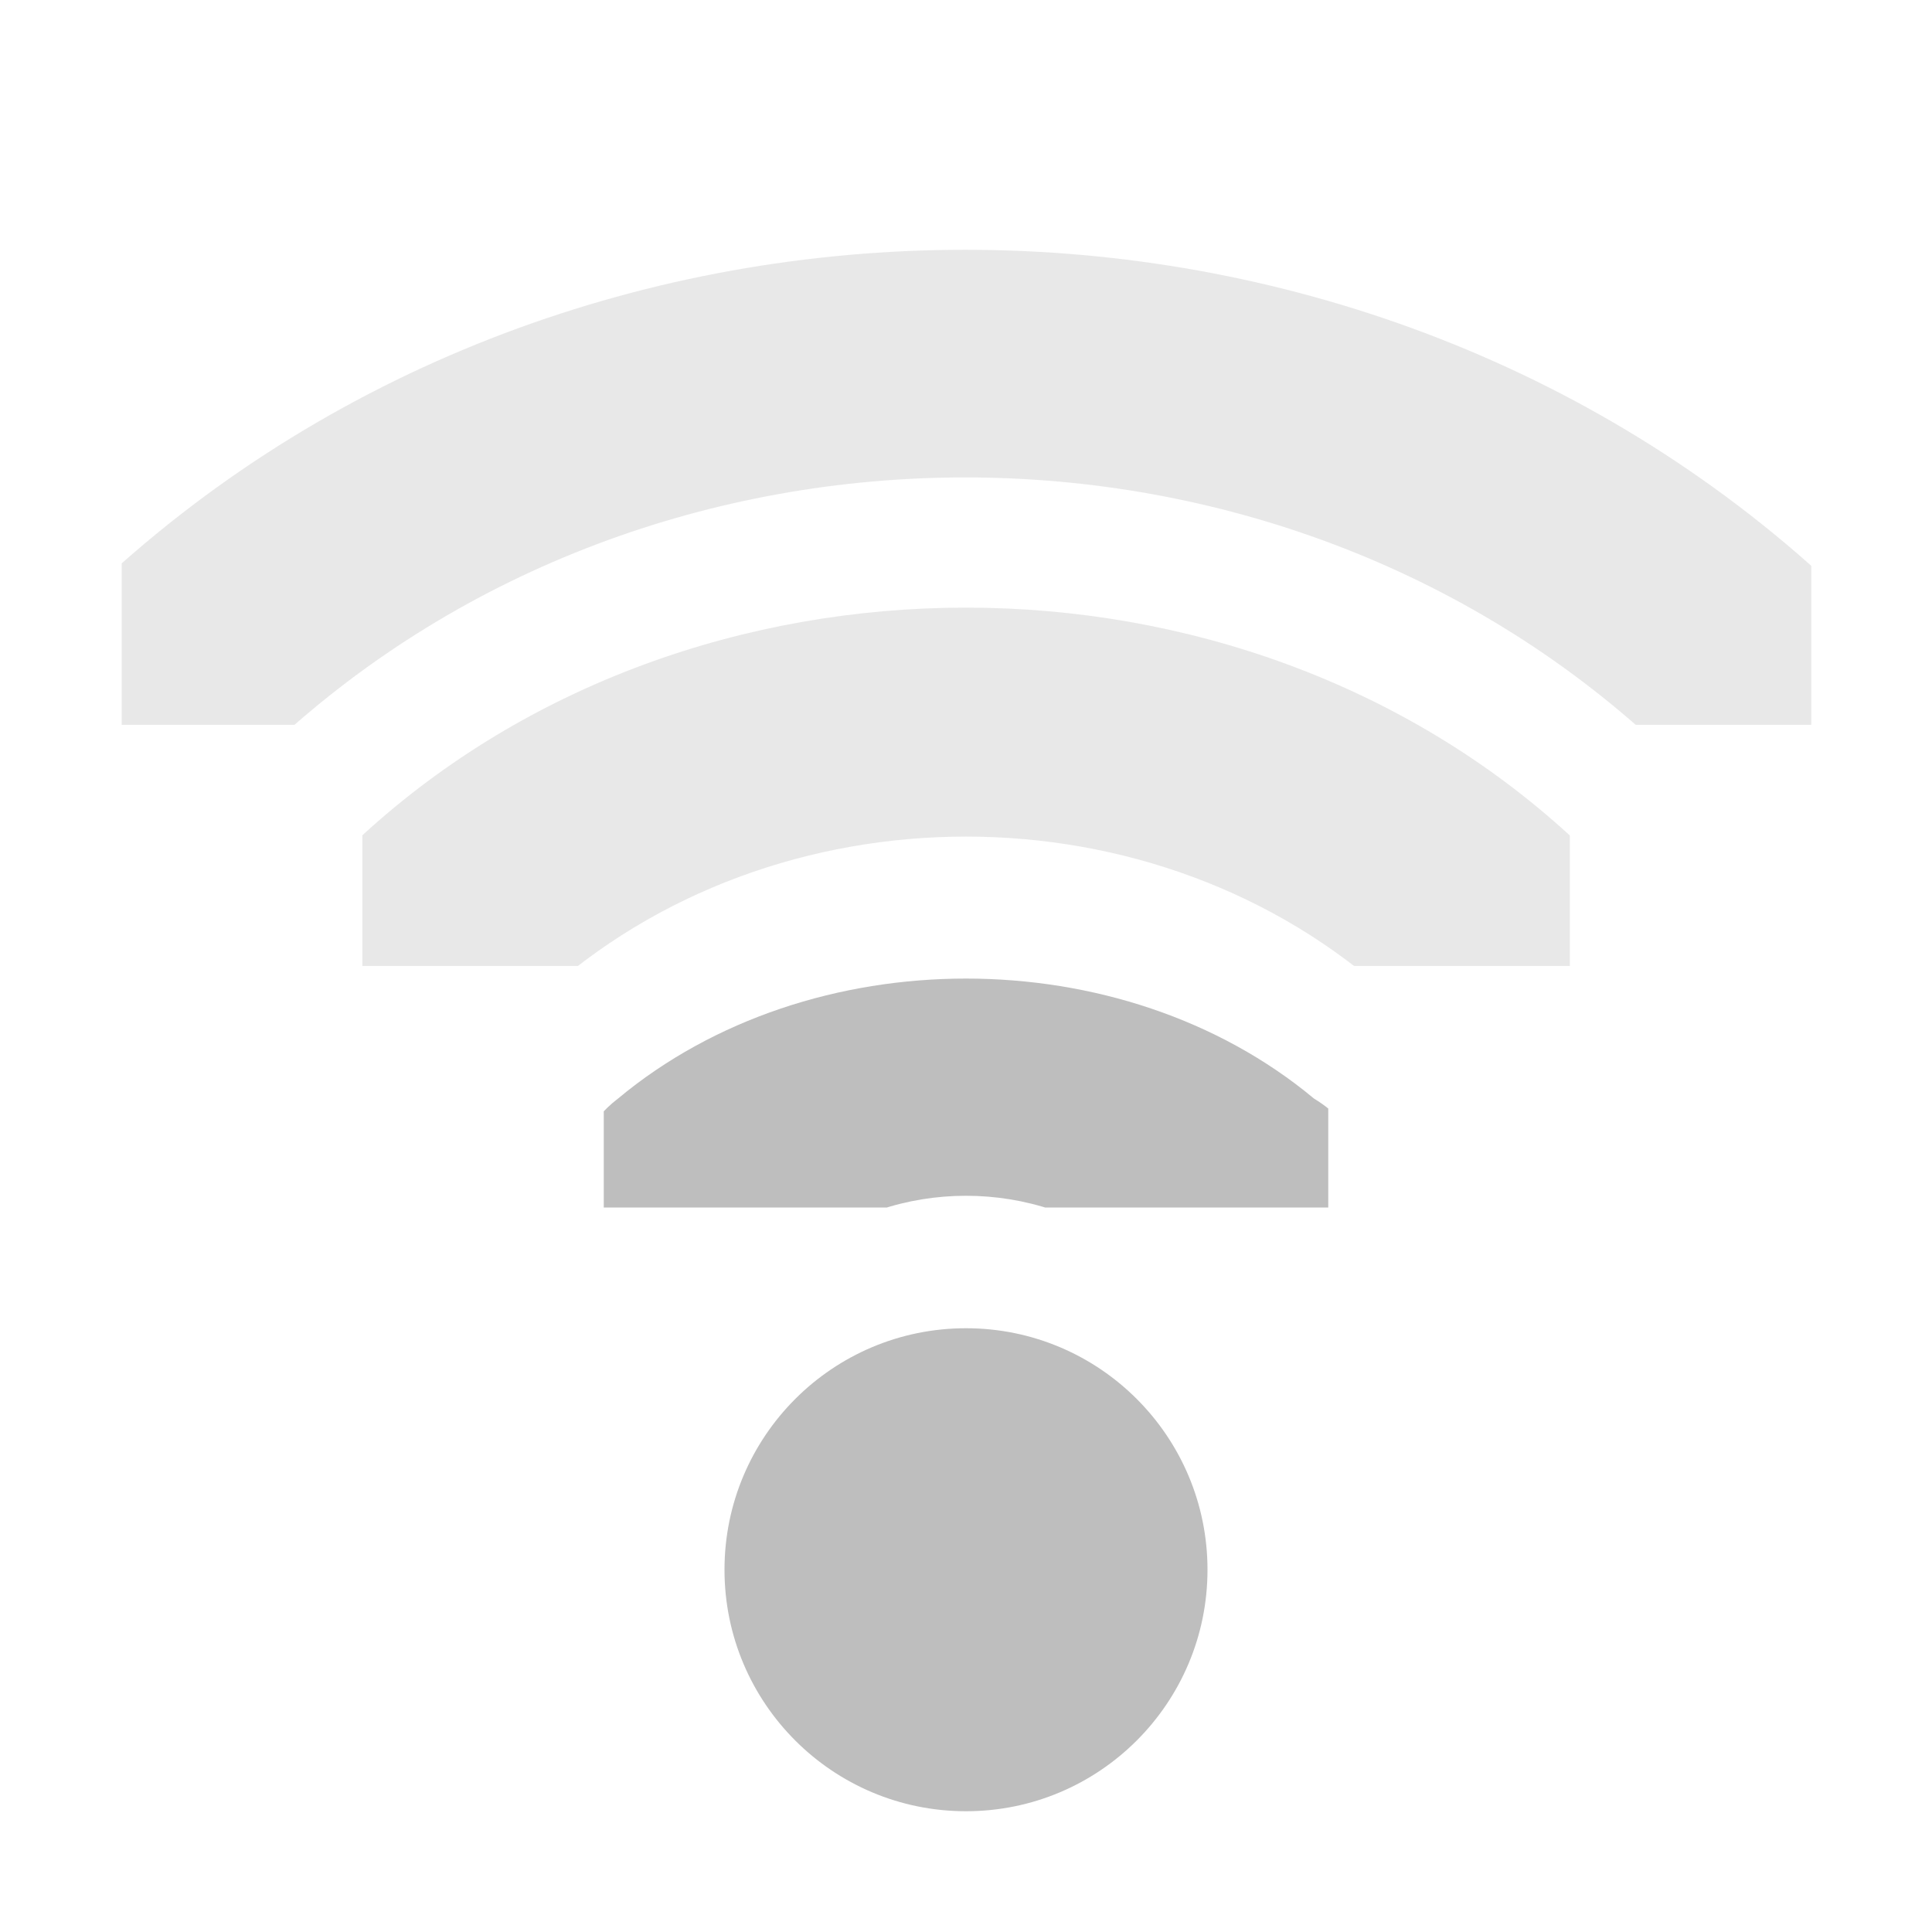
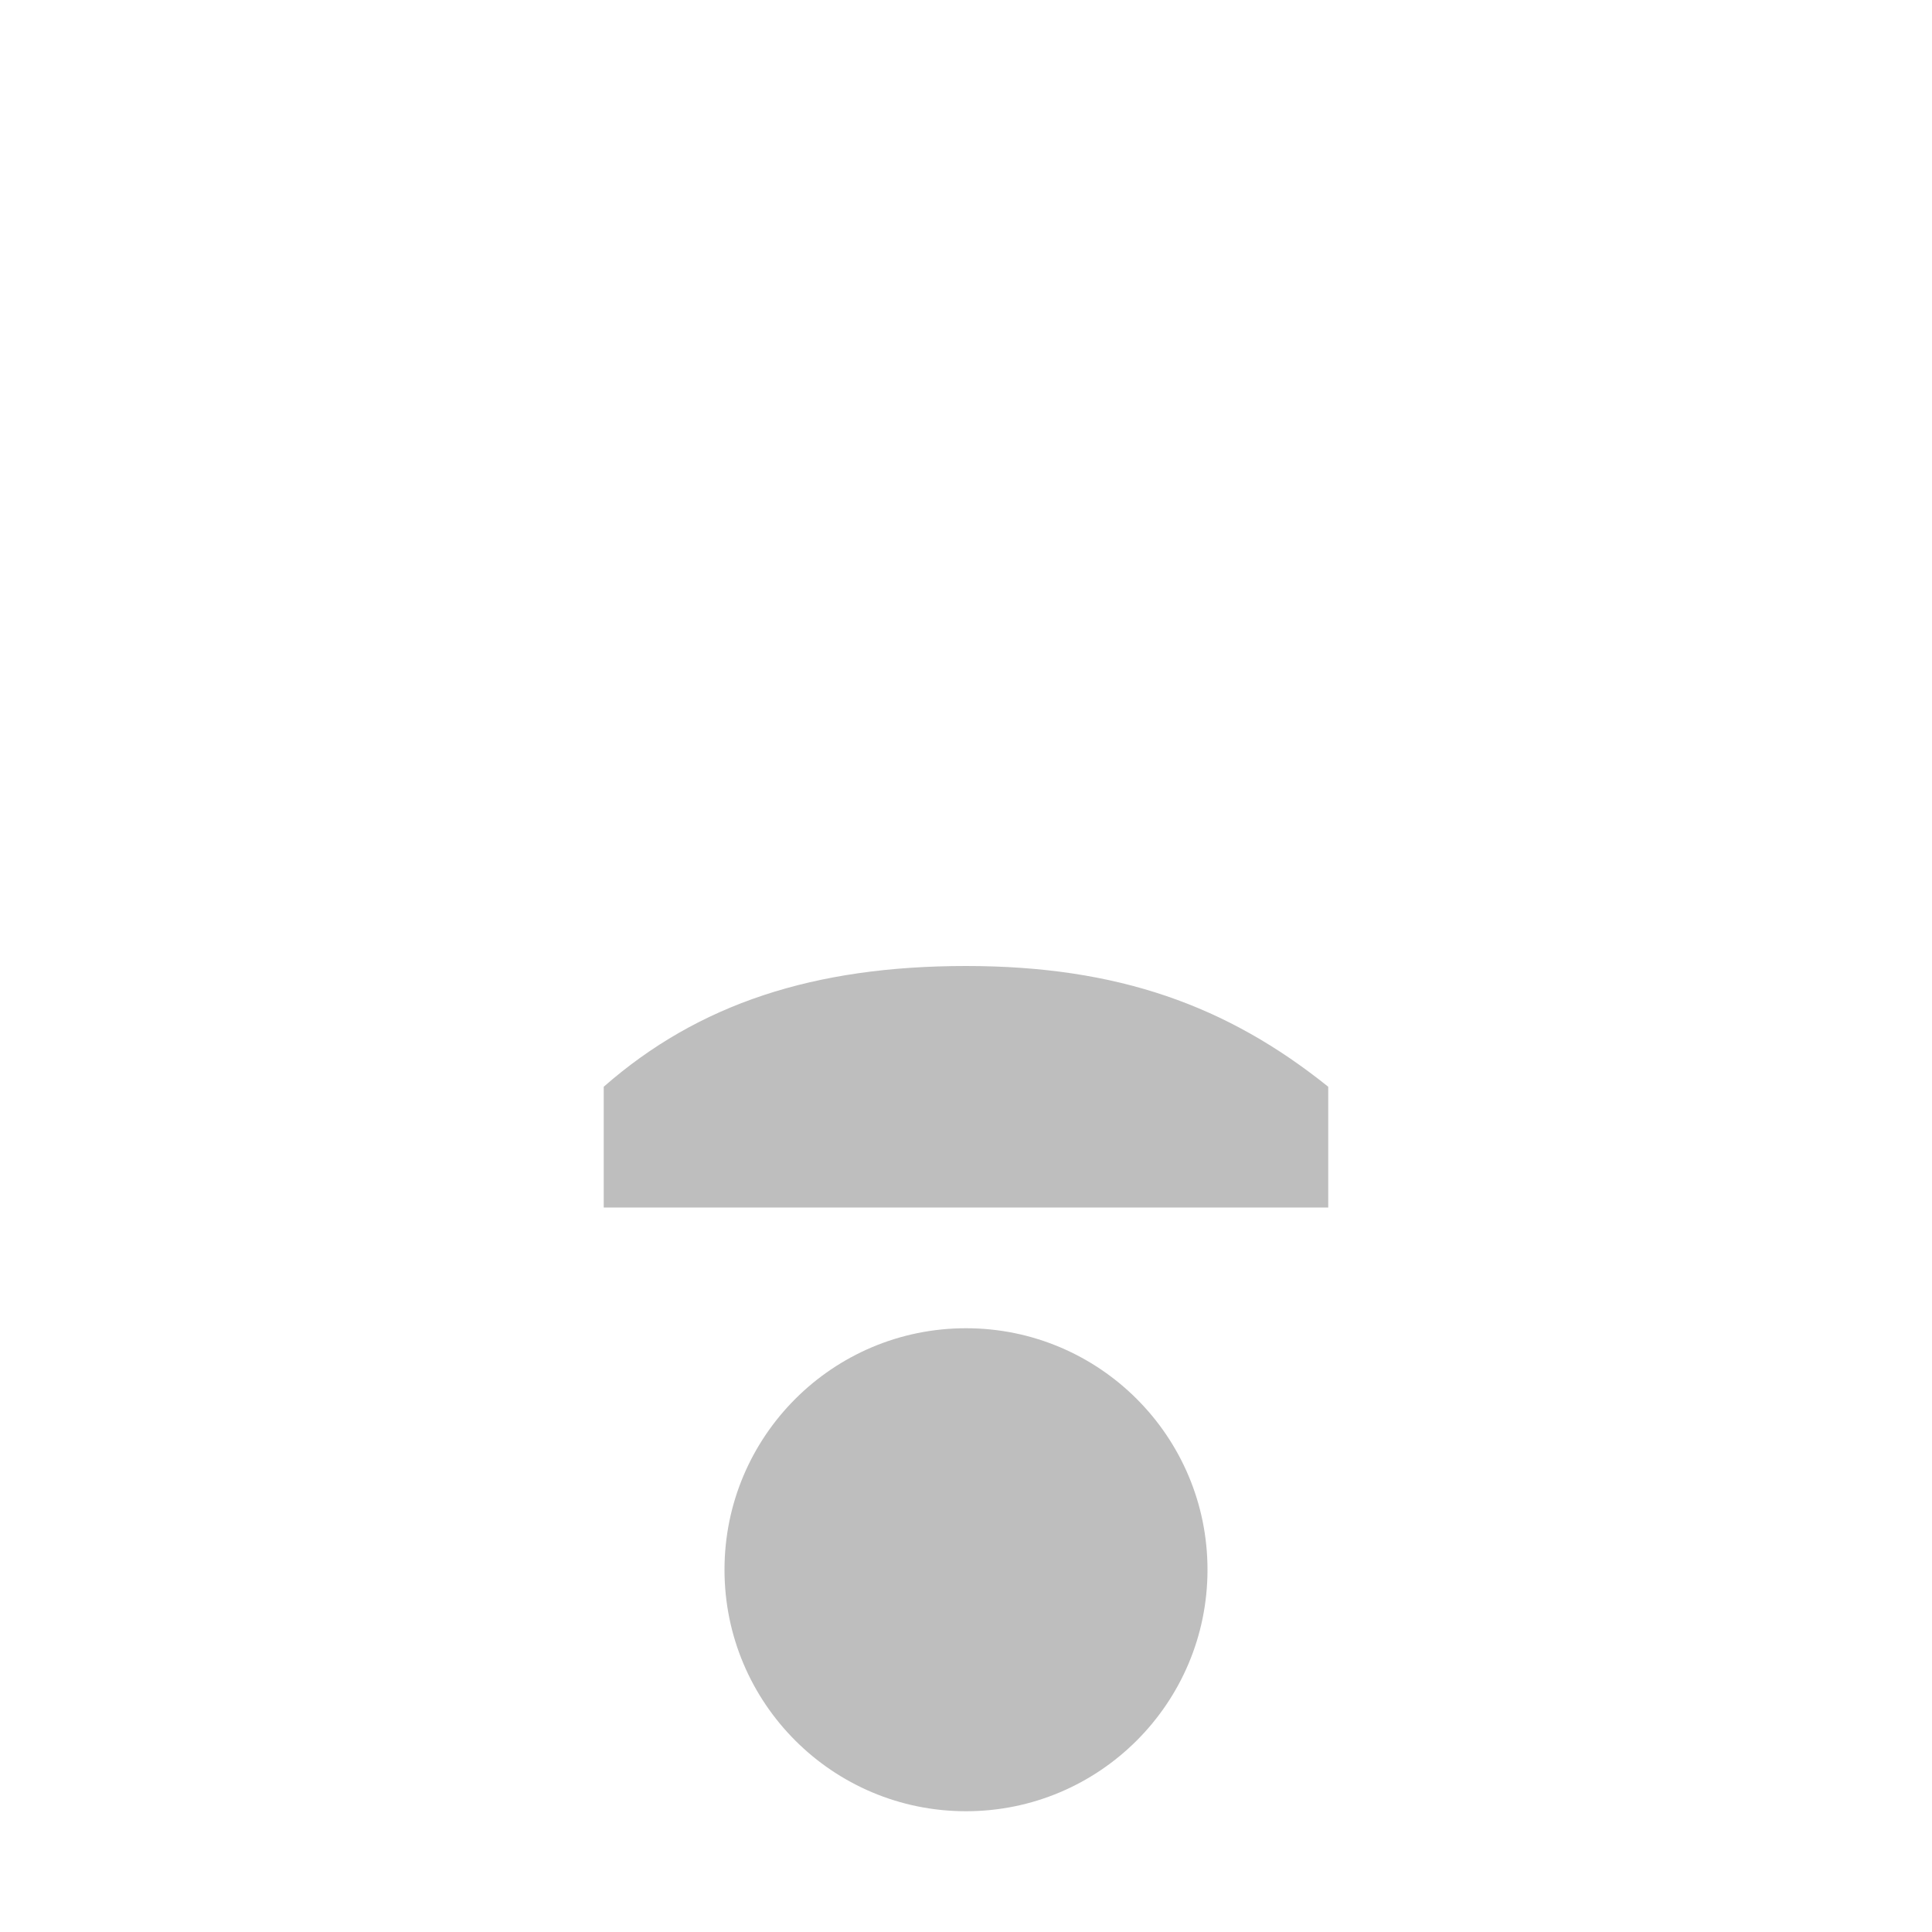
<svg xmlns="http://www.w3.org/2000/svg" height="16" id="svg7384" version="1.1" width="16">
-   <defs id="defs7386">
-     <clipPath clipPathUnits="userSpaceOnUse" id="clipPath6262-0">
-       <rect height="6.375" id="rect6264-6" style="color:#bebebe;fill:#bebebe;fill-opacity:1;fill-rule:nonzero;stroke:none;stroke-width:2;marker:none;visibility:visible;display:inline;overflow:visible" width="3.825" x="26.85" y="220.75" />
-     </clipPath>
-     <clipPath clipPathUnits="userSpaceOnUse" id="clipPath6258-0">
-       <rect height="5.313" id="rect6260-6" style="color:#bebebe;fill:#bebebe;fill-opacity:1;fill-rule:nonzero;stroke:none;stroke-width:2;marker:none;visibility:visible;display:inline;overflow:visible" width="2.898" x="26.966" y="221.282" />
-     </clipPath>
-     <clipPath clipPathUnits="userSpaceOnUse" id="clipPath6254-6">
-       <rect height="4.878" id="rect6256-6" style="color:#bebebe;fill:#bebebe;fill-opacity:1;stroke:none;stroke-width:2;marker:none;visibility:visible;display:inline;overflow:visible" width="1.876" x="26.999" y="221.502" />
-     </clipPath>
-   </defs>
+   <defs id="defs7386" />
  <g id="layer9" style="display:inline" transform="translate(-81.0002,-177)">
-     <path clip-path="url(#clipPath6262-0)" d="m 27.062,220.5 a 1.164,1.164 0 0 0 -0.688,2 c 0.8,0.8 0.8,2.075 0,2.875 A 1.164,1.164 0 1 0 28,227 c 1.69,-1.69 1.69,-4.435 0,-6.125 A 1.164,1.164 0 0 0 27.062,220.5 z" id="path6372" style="font-size:medium;font-style:normal;font-variant:normal;font-weight:normal;font-stretch:normal;text-indent:0;text-align:start;text-decoration:none;line-height:normal;letter-spacing:normal;word-spacing:normal;text-transform:none;direction:ltr;block-progression:tb;writing-mode:lr-tb;text-anchor:start;baseline-shift:baseline;color:#000000;fill:#bebebe;fill-opacity:1;stroke:none;stroke-width:2.328;marker:none;visibility:visible;display:inline;overflow:visible;enable-background:accumulate;font-family:Sans;-inkscape-font-specification:Sans" transform="matrix(0,-0.784314,0.941177,0,-121.7646,208.059)" />
-     <path clip-path="url(#clipPath6258-0)" d="m 27.062,221.125 a 0.555,0.555 0 0 0 -0.25,0.938 c 1.033,1.033 1.033,2.717 0,3.75 a 0.555,0.555 0 1 0 0.781,0.781 c 1.457,-1.457 1.457,-3.856 0,-5.312 A 0.555,0.555 0 0 0 27.062,221.125 z" id="path6374" style="font-size:medium;font-style:normal;font-variant:normal;font-weight:normal;font-stretch:normal;text-indent:0;text-align:start;text-decoration:none;line-height:normal;letter-spacing:normal;word-spacing:normal;text-transform:none;direction:ltr;block-progression:tb;writing-mode:lr-tb;text-anchor:start;baseline-shift:baseline;opacity:0.35;color:#000000;fill:#bebebe;fill-opacity:1;stroke:none;stroke-width:1.11;marker:none;visibility:visible;display:inline;overflow:visible;enable-background:accumulate;font-family:Sans;-inkscape-font-specification:Sans" transform="matrix(0,-1.72549,1.882187,0,-332.4932,231.529)" />
-     <path clip-path="url(#clipPath6254-6)" d="m 27.125,221.312 a 0.362,0.362 0 0 0 -0.219,0.594 0.362,0.362 0 0 0 0.031,0.031 c 1.107,1.107 1.107,2.893 0,4 a 0.362,0.362 0 1 0 0.5,0.5 c 1.383,-1.383 1.383,-3.617 0,-5 a 0.362,0.362 0 0 0 -0.312,-0.125 z" id="path6376" style="font-size:medium;font-style:normal;font-variant:normal;font-weight:normal;font-stretch:normal;text-indent:0;text-align:start;text-decoration:none;line-height:normal;letter-spacing:normal;word-spacing:normal;text-transform:none;direction:ltr;block-progression:tb;writing-mode:lr-tb;text-anchor:start;baseline-shift:baseline;opacity:0.35;color:#000000;fill:#bebebe;fill-opacity:1;stroke:none;stroke-width:0.723;marker:none;visibility:visible;display:inline;overflow:visible;enable-background:accumulate;font-family:Sans;-inkscape-font-specification:Sans" transform="matrix(0,-2.66667,2.868517,0,-553.3743,255)" />
-     <path clip-path="none" d="m 29,209 a 1,1 0 1 1 -2,0 1,1 0 1 1 2,0 z" id="path6380" style="fill:#bebebe;fill-opacity:1;stroke:none;display:inline" transform="matrix(1.999999,0,0,1.999999,33.00021,-227.9999)" />
+     <path clip-path="none" d="m 29,209 a 1,1 0 1 1 -2,0 1,1 0 1 1 2,0 z" id="path6305-3" style="fill:#bebebe;fill-opacity:1;stroke:none;display:inline" transform="matrix(1.999999,0,0,1.999999,33.00022,-227.9999)" />
+     <path d="m 89,178.5 c -2.933,0 -5.402,1.062 -7.312,2.719 a 0.5,0.5 0 0 0 -0.188,0.375 L 81.5,183 a 0.5,0.5 0 0 0 0.5,0.5 l 1.469,0 a 0.5,0.5 0 0 0 0.344,-0.125 C 85.264,182.167 86.807,181.5 89,181.5 c 2.187,0 3.76,0.703 5.219,1.875 a 0.5,0.5 0 0 0 0.312,0.125 L 96,183.5 a 0.5,0.5 0 0 0 0.5,-0.5 l 0,-1.375 A 0.5,0.5 0 0 0 96.344,181.25 C 94.609,179.7 91.951,178.5 89,178.5 z m 0,1 c 2.606,0 4.949,1.077 6.5,2.406 l 0,0.594 -0.875,0 c -1.536,-1.182 -3.312,-2 -5.625,-2 -2.307,0 -4.082,0.775 -5.625,2 l -0.875,0 0,-0.656 C 84.22,180.414 86.391,179.5 89,179.5 z" id="rect11714-2" style="font-size:medium;font-style:normal;font-variant:normal;font-weight:normal;font-stretch:normal;text-indent:0;text-align:start;text-decoration:none;line-height:normal;letter-spacing:normal;word-spacing:normal;text-transform:none;direction:ltr;block-progression:tb;writing-mode:lr-tb;text-anchor:start;baseline-shift:baseline;opacity:0.35;color:#000000;fill:#000000;fill-opacity:0;fill-rule:nonzero;stroke:none;stroke-width:1;marker:none;visibility:visible;display:inline;overflow:visible;enable-background:accumulate;font-family:Sans;-inkscape-font-specification:Sans" />
+     <path d="m 89,181.5 c -2.28,0 -4.297,0.76 -5.406,2.188 A 0.5,0.5 0 0 0 83.5,184 l 0,1 a 0.5,0.5 0 0 0 0.5,0.5 l 2,0 a 0.5,0.5 0 0 0 0.312,-0.094 C 87.027,184.857 87.865,184.5 89,184.5 c 1.135,0 1.984,0.36 2.688,0.906 A 0.5,0.5 0 0 0 92,185.5 l 2,0 a 0.5,0.5 0 0 0 0.5,-0.5 l 0,-1 a 0.5,0.5 0 0 0 -0.125,-0.312 C 93.251,182.306 91.248,181.5 89,181.5 z m 0,1 c 1.937,0 3.607,0.711 4.5,1.719 l 0,0.281 -1.375,0 c -0.833,-0.597 -1.863,-1 -3.125,-1 -1.262,0 -2.289,0.405 -3.125,1 l -1.375,0 0,-0.25 c 0.871,-1.049 2.498,-1.75 4.5,-1.75 z" id="rect11703-9" style="font-size:medium;font-style:normal;font-variant:normal;font-weight:normal;font-stretch:normal;text-indent:0;text-align:start;text-decoration:none;line-height:normal;letter-spacing:normal;word-spacing:normal;text-transform:none;direction:ltr;block-progression:tb;writing-mode:lr-tb;text-anchor:start;baseline-shift:baseline;opacity:0.35;color:#000000;fill:#000000;fill-opacity:0;fill-rule:nonzero;stroke:none;stroke-width:1;marker:none;visibility:visible;display:inline;overflow:visible;enable-background:accumulate;font-family:Sans;-inkscape-font-specification:Sans" />
+     <path clip-path="none" d="m 89,185 c -1.257,0 -2.216,0.312 -3,1 l 0,1 3,0 0.375,0 2.625,0 0,-1 c -0.837,-0.672 -1.743,-1 -3,-1 z" id="path6297-0" mask="none" style="font-size:medium;font-style:normal;font-variant:normal;font-weight:normal;font-stretch:normal;text-indent:0;text-align:start;text-decoration:none;line-height:normal;letter-spacing:normal;word-spacing:normal;text-transform:none;direction:ltr;block-progression:tb;writing-mode:lr-tb;text-anchor:start;baseline-shift:baseline;color:#000000;fill:#bebebe;fill-opacity:1;stroke:none;stroke-width:2.328;marker:none;visibility:visible;display:inline;overflow:visible;enable-background:accumulate;font-family:Sans;-inkscape-font-specification:Sans" />
  </g>
  <g id="layer10" style="display:inline" transform="translate(-81.0002,-177)" />
  <g id="layer11" transform="translate(-81.0002,-177)" />
  <g id="layer13" style="display:inline" transform="translate(-81.0002,-177)" />
  <g id="layer14" transform="translate(-81.0002,-177)" />
  <g id="layer15" style="display:inline" transform="translate(-81.0002,-177)" />
  <g id="g71291" style="display:inline" transform="translate(-81.0002,-177)" />
  <g id="g4953" style="display:inline" transform="translate(-81.0002,-177)" />
  <g id="layer12" style="display:inline" transform="translate(-81.0002,-177)" />
</svg>
